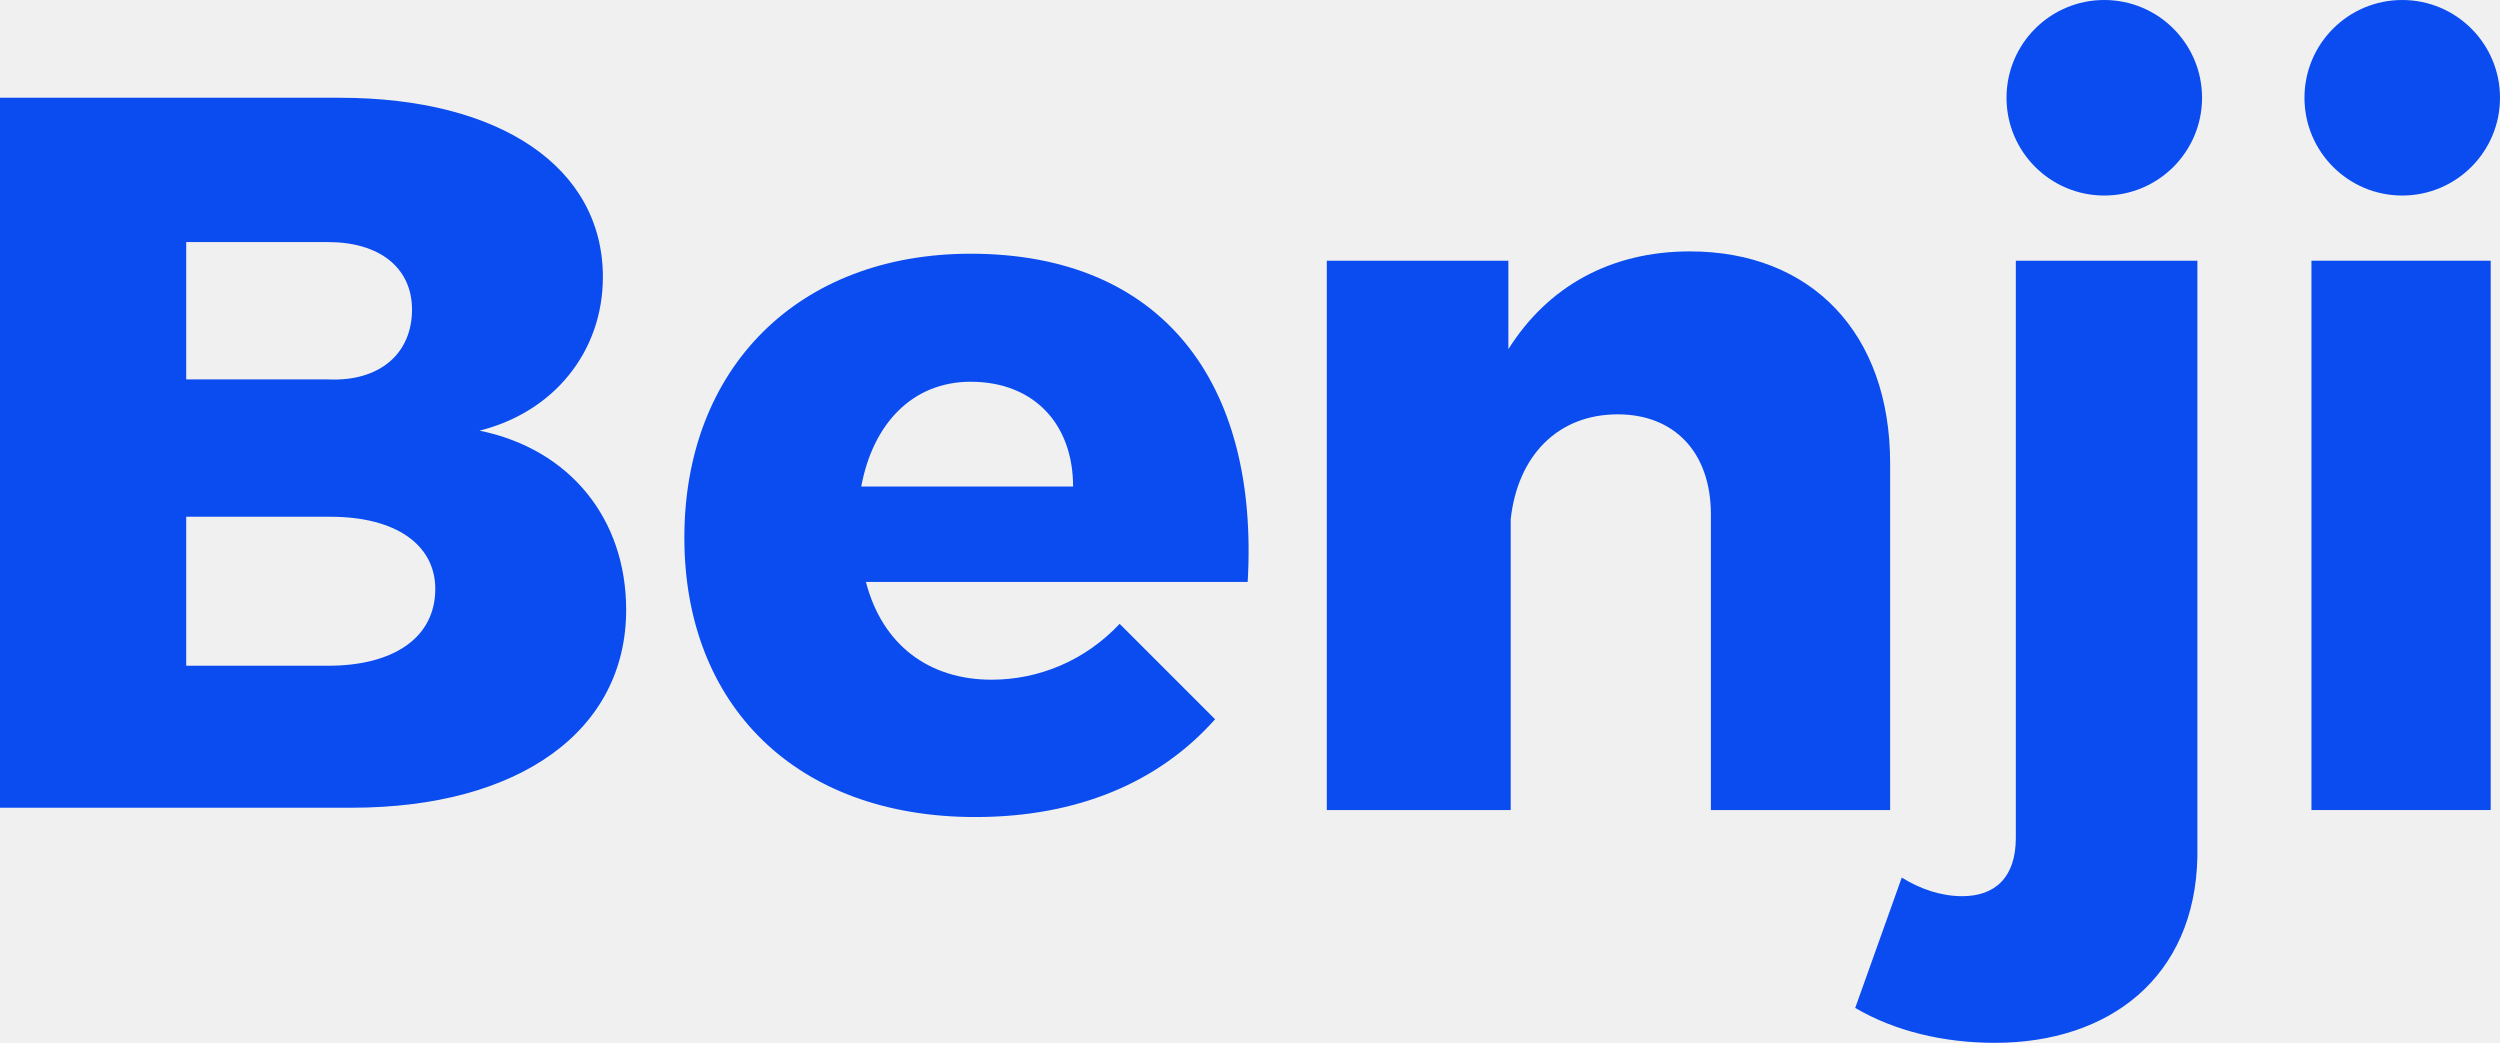
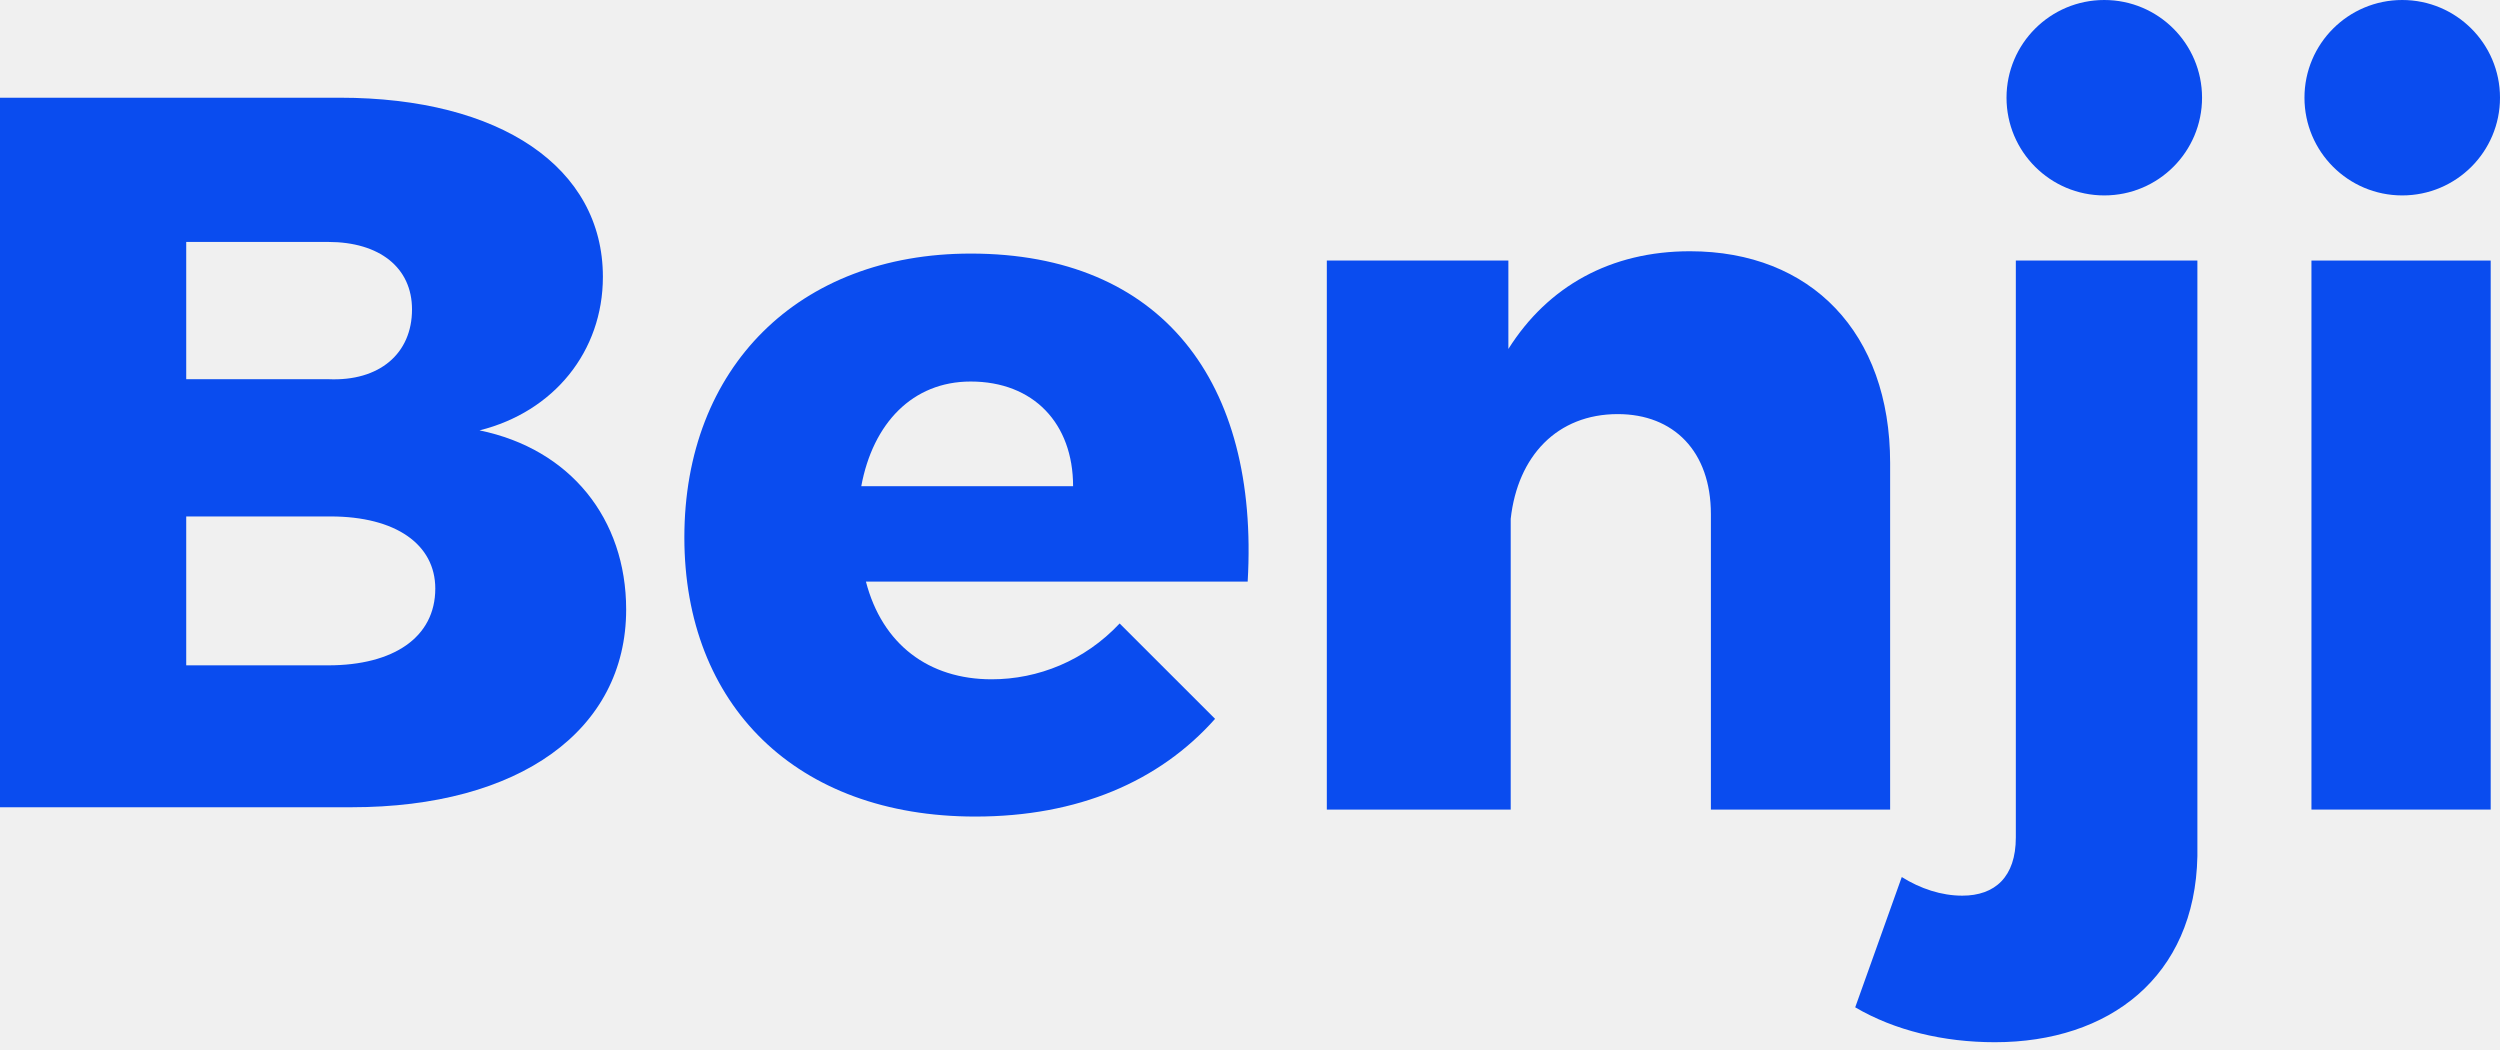
- <svg xmlns="http://www.w3.org/2000/svg" version="1.1" id="Layer_1" x="0px" y="0px" viewBox="0 0 107.4 44.8" style="enable-background:new 0 0 107.4 44.8;" xml:space="preserve">
-   <style type="text/css">
- 	.st0{fill:#0A4CEF;}
- </style>
-   <g>
-     <circle class="st0" cx="103.2" cy="4.2" r="4.2" />
-     <path class="st0" d="M25.9,11.9c0,3.2-2.1,5.8-5.3,6.6c3.9,0.8,6.3,3.8,6.3,7.7c0,5.2-4.6,8.5-11.8,8.5H0V4.2h14.6   C21.5,4.2,25.9,7.2,25.9,11.9z M17.7,13.3c0-1.8-1.4-2.9-3.6-2.9H8v5.9h6.1C16.3,16.4,17.7,15.2,17.7,13.3z M18.7,25.3   c0-1.9-1.7-3.1-4.5-3.1H8v6.4h6.1C16.9,28.6,18.7,27.4,18.7,25.3z" />
-     <path class="st0" d="M53.6,25H37.2c0.7,2.7,2.7,4.2,5.4,4.2c2,0,4-0.8,5.5-2.4l4.1,4.1c-2.4,2.7-5.9,4.2-10.3,4.2   c-7.7,0-12.5-4.8-12.5-12c0-7.3,4.9-12.2,12.3-12.2C49.9,10.9,54.1,16.4,53.6,25z M46.1,20.9c0-2.7-1.7-4.5-4.4-4.5   c-2.5,0-4.2,1.8-4.7,4.5H46.1z" />
-     <path class="st0" d="M81.2,19.9v14.9h-7.7V22.1c0-2.7-1.6-4.3-4-4.3c-2.6,0-4.3,1.8-4.6,4.5v12.5H57V11.2h7.8V15   c1.7-2.7,4.4-4.2,7.8-4.2C77.8,10.8,81.2,14.3,81.2,19.9z" />
-     <path class="st0" d="M85.7,44.8c-2.2,0-4.3-0.5-6-1.5l2-5.6c0.8,0.5,1.7,0.8,2.6,0.8c1.4,0,2.3-0.8,2.3-2.5V11.2h7.8v25.6   C94.3,42,90.6,44.8,85.7,44.8z" />
-     <rect x="99.3" y="11.2" class="st0" width="7.7" height="23.6" />
-     <circle class="st0" cx="90.4" cy="4.2" r="4.2" />
+ <svg xmlns="http://www.w3.org/2000/svg" width="250" height="105" viewBox="0 0 250 105" fill="none">
+   <g clip-path="url(#clip0)">
+     <path d="M240.223 19.542C245.623 19.542 250 15.167 250 9.771C250 4.375 245.623 0 240.223 0C234.824 0 230.447 4.375 230.447 9.771C230.447 15.167 234.824 19.542 240.223 19.542Z" fill="#0A4CEF" />
+     <path d="M60.289 27.684C60.289 35.128 55.4 41.177 47.952 43.038C57.03 44.899 62.616 51.878 62.616 60.951C62.616 73.048 51.909 80.725 35.149 80.725H0V9.771H33.985C50.047 9.771 60.289 16.75 60.289 27.684ZM41.201 30.941C41.201 26.753 37.942 24.194 32.821 24.194H18.622V37.92H32.821C37.942 38.153 41.201 35.361 41.201 30.941ZM43.529 58.857C43.529 54.437 39.572 51.645 33.054 51.645H18.622V66.534H32.821C39.339 66.534 43.529 63.743 43.529 58.857Z" fill="#0A4CEF" />
+     <path d="M124.767 58.159H86.592C88.222 64.441 92.877 67.93 99.162 67.93C103.818 67.93 108.473 66.069 111.965 62.347L121.508 71.885C115.922 78.166 107.775 81.656 97.533 81.656C79.609 81.656 68.436 70.489 68.436 53.739C68.436 36.757 79.842 25.358 97.067 25.358C116.155 25.358 125.931 38.153 124.767 58.159ZM107.309 48.621C107.309 42.34 103.352 38.153 97.067 38.153C91.248 38.153 87.29 42.34 86.127 48.621H107.309Z" fill="#0A4CEF" />
+     <path d="M189.013 46.295V80.958H171.089V51.413C171.089 45.132 167.365 41.41 161.778 41.41C155.726 41.41 151.769 45.597 151.071 51.878V80.958H132.682V26.055H150.838V34.896C154.795 28.614 161.08 25.125 168.994 25.125C181.099 25.125 189.013 33.267 189.013 46.295Z" fill="#0A4CEF" />
+     <path d="M199.488 104.222C194.367 104.222 189.479 103.058 185.521 100.732L190.177 87.704C192.039 88.868 194.134 89.566 196.229 89.566C199.488 89.566 201.583 87.704 201.583 83.749V26.055H219.739V85.611C219.507 97.708 210.894 104.222 199.488 104.222Z" fill="#0A4CEF" />
+     <path d="M249.069 26.055H231.145V80.958H249.069V26.055Z" fill="#0A4CEF" />
+     <path d="M210.428 19.542C215.828 19.542 220.205 15.167 220.205 9.771C220.205 4.375 215.828 0 210.428 0C205.029 0 200.652 4.375 200.652 9.771C200.652 15.167 205.029 19.542 210.428 19.542Z" fill="#0A4CEF" />
  </g>
+   <defs>
+     <clipPath id="clip0">
+       <rect width="250" height="104.222" fill="white" />
+     </clipPath>
+   </defs>
</svg>
